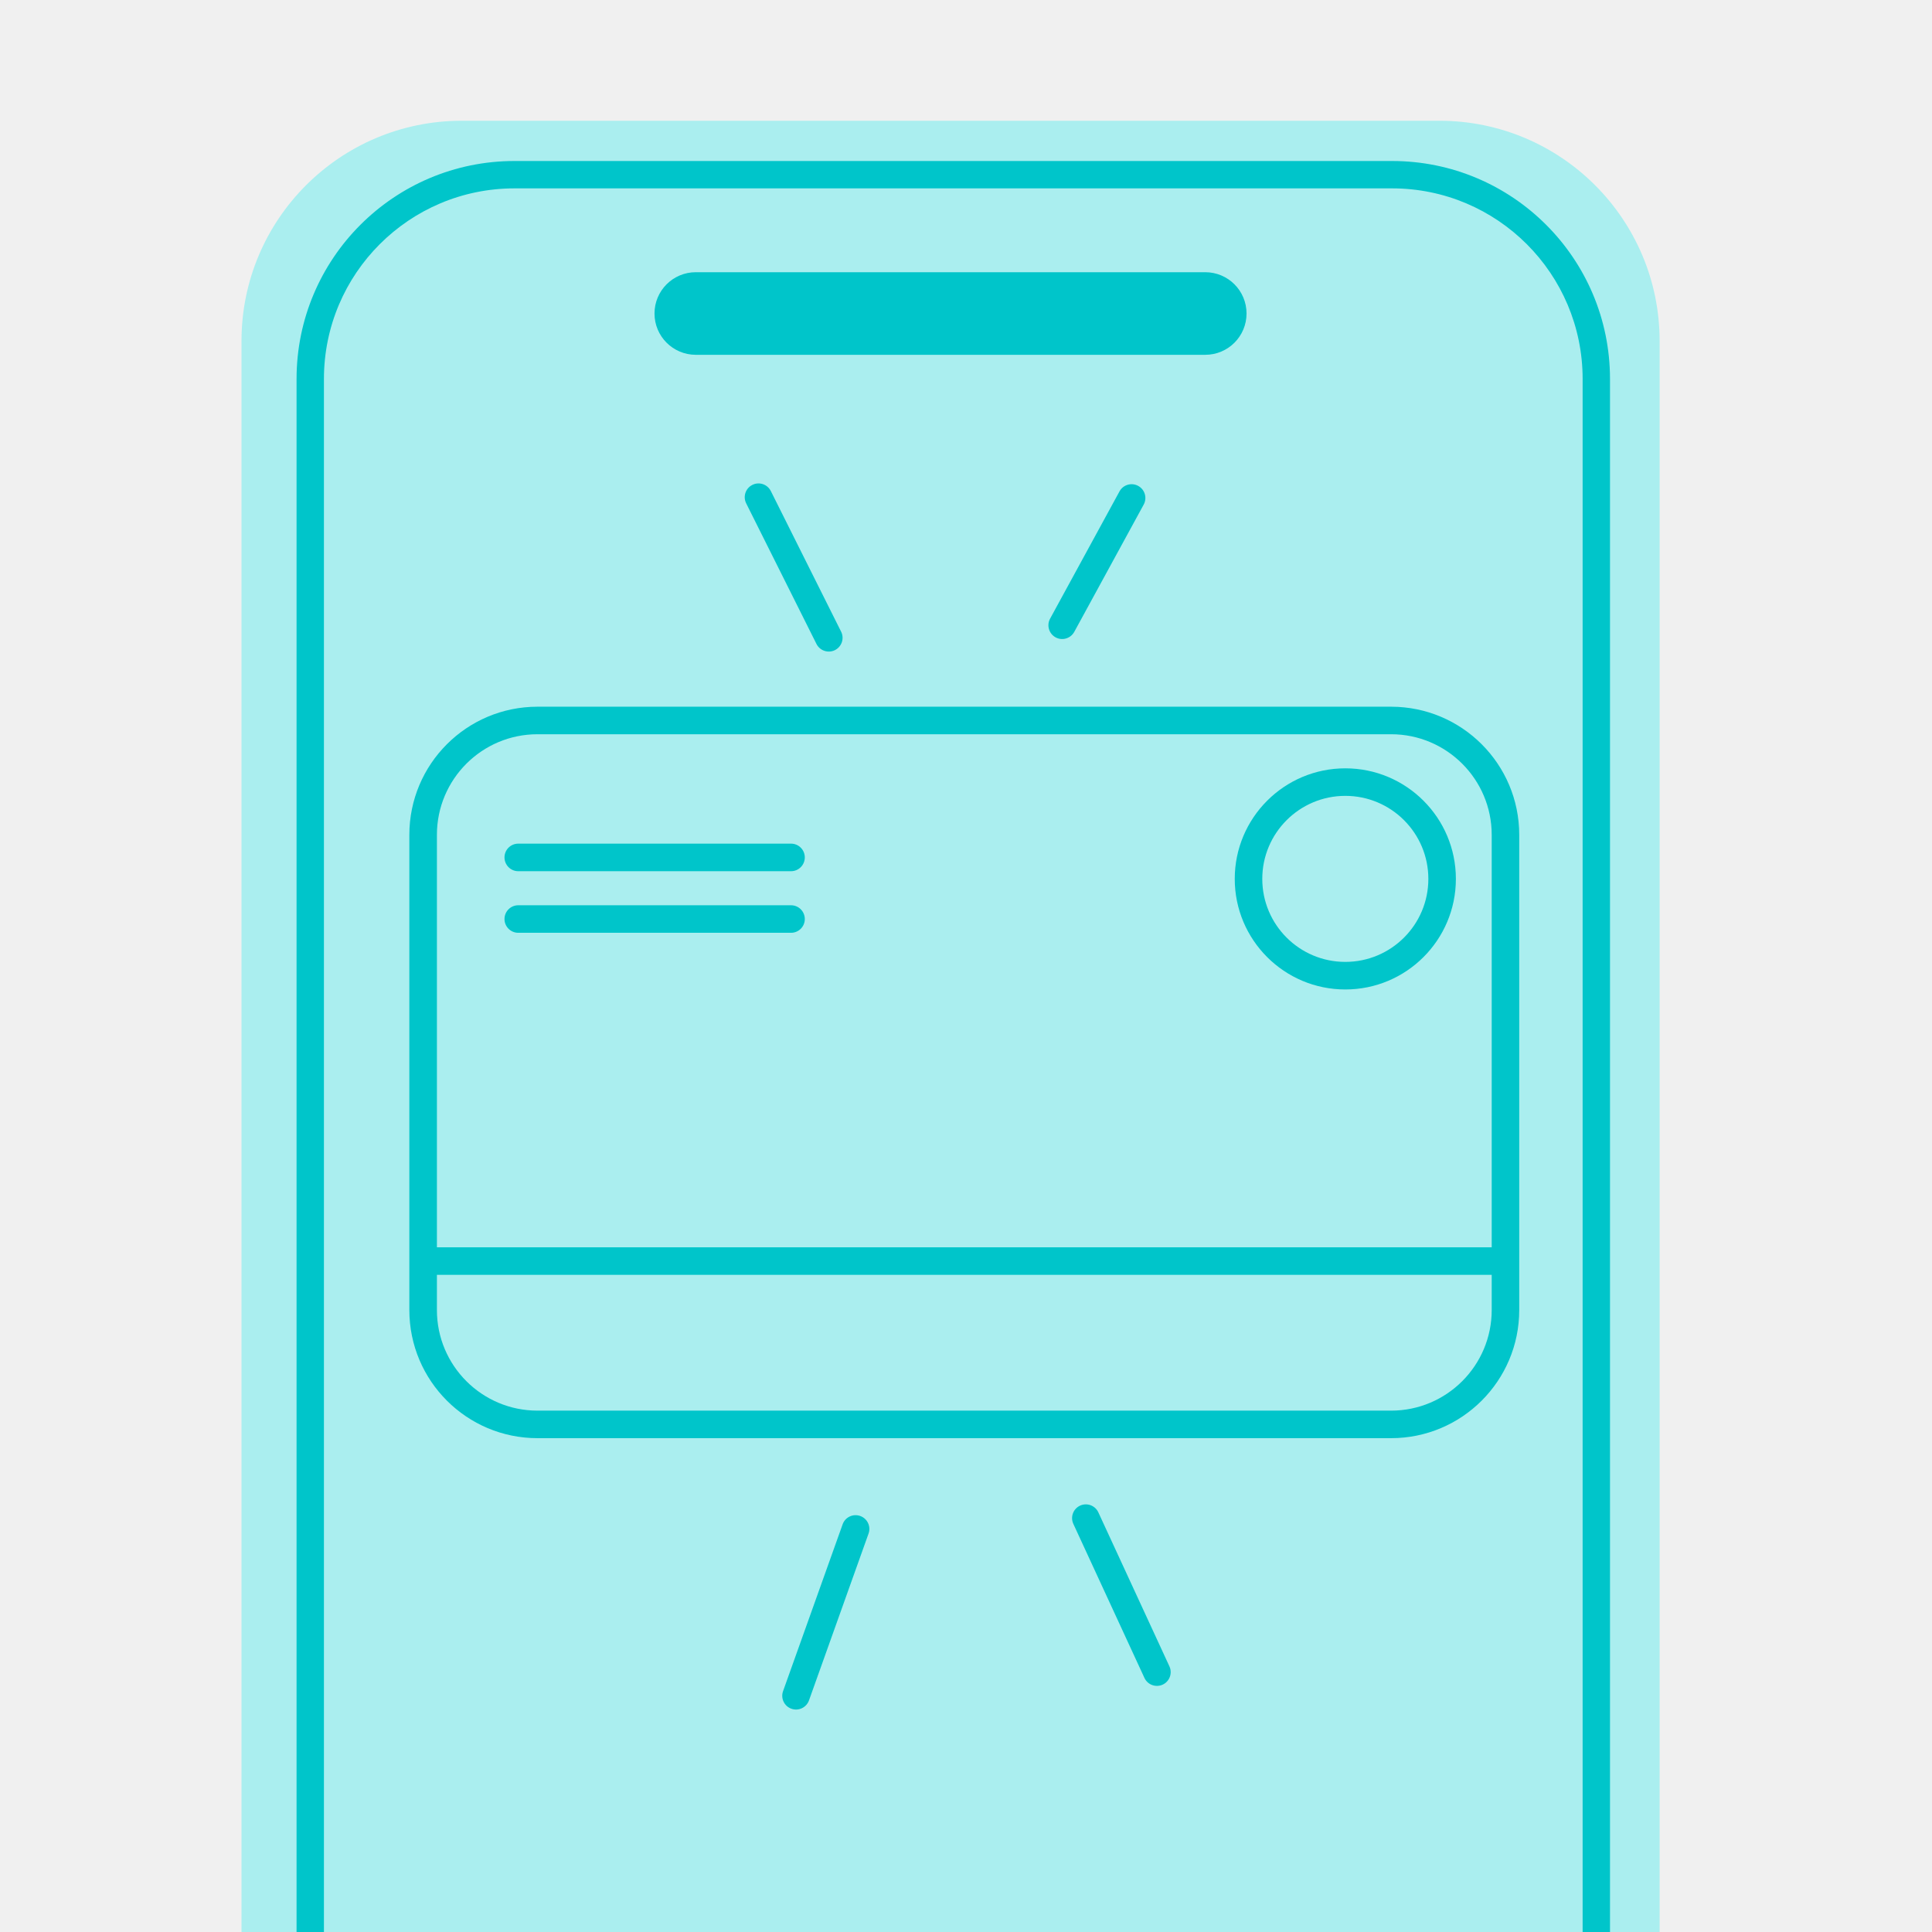
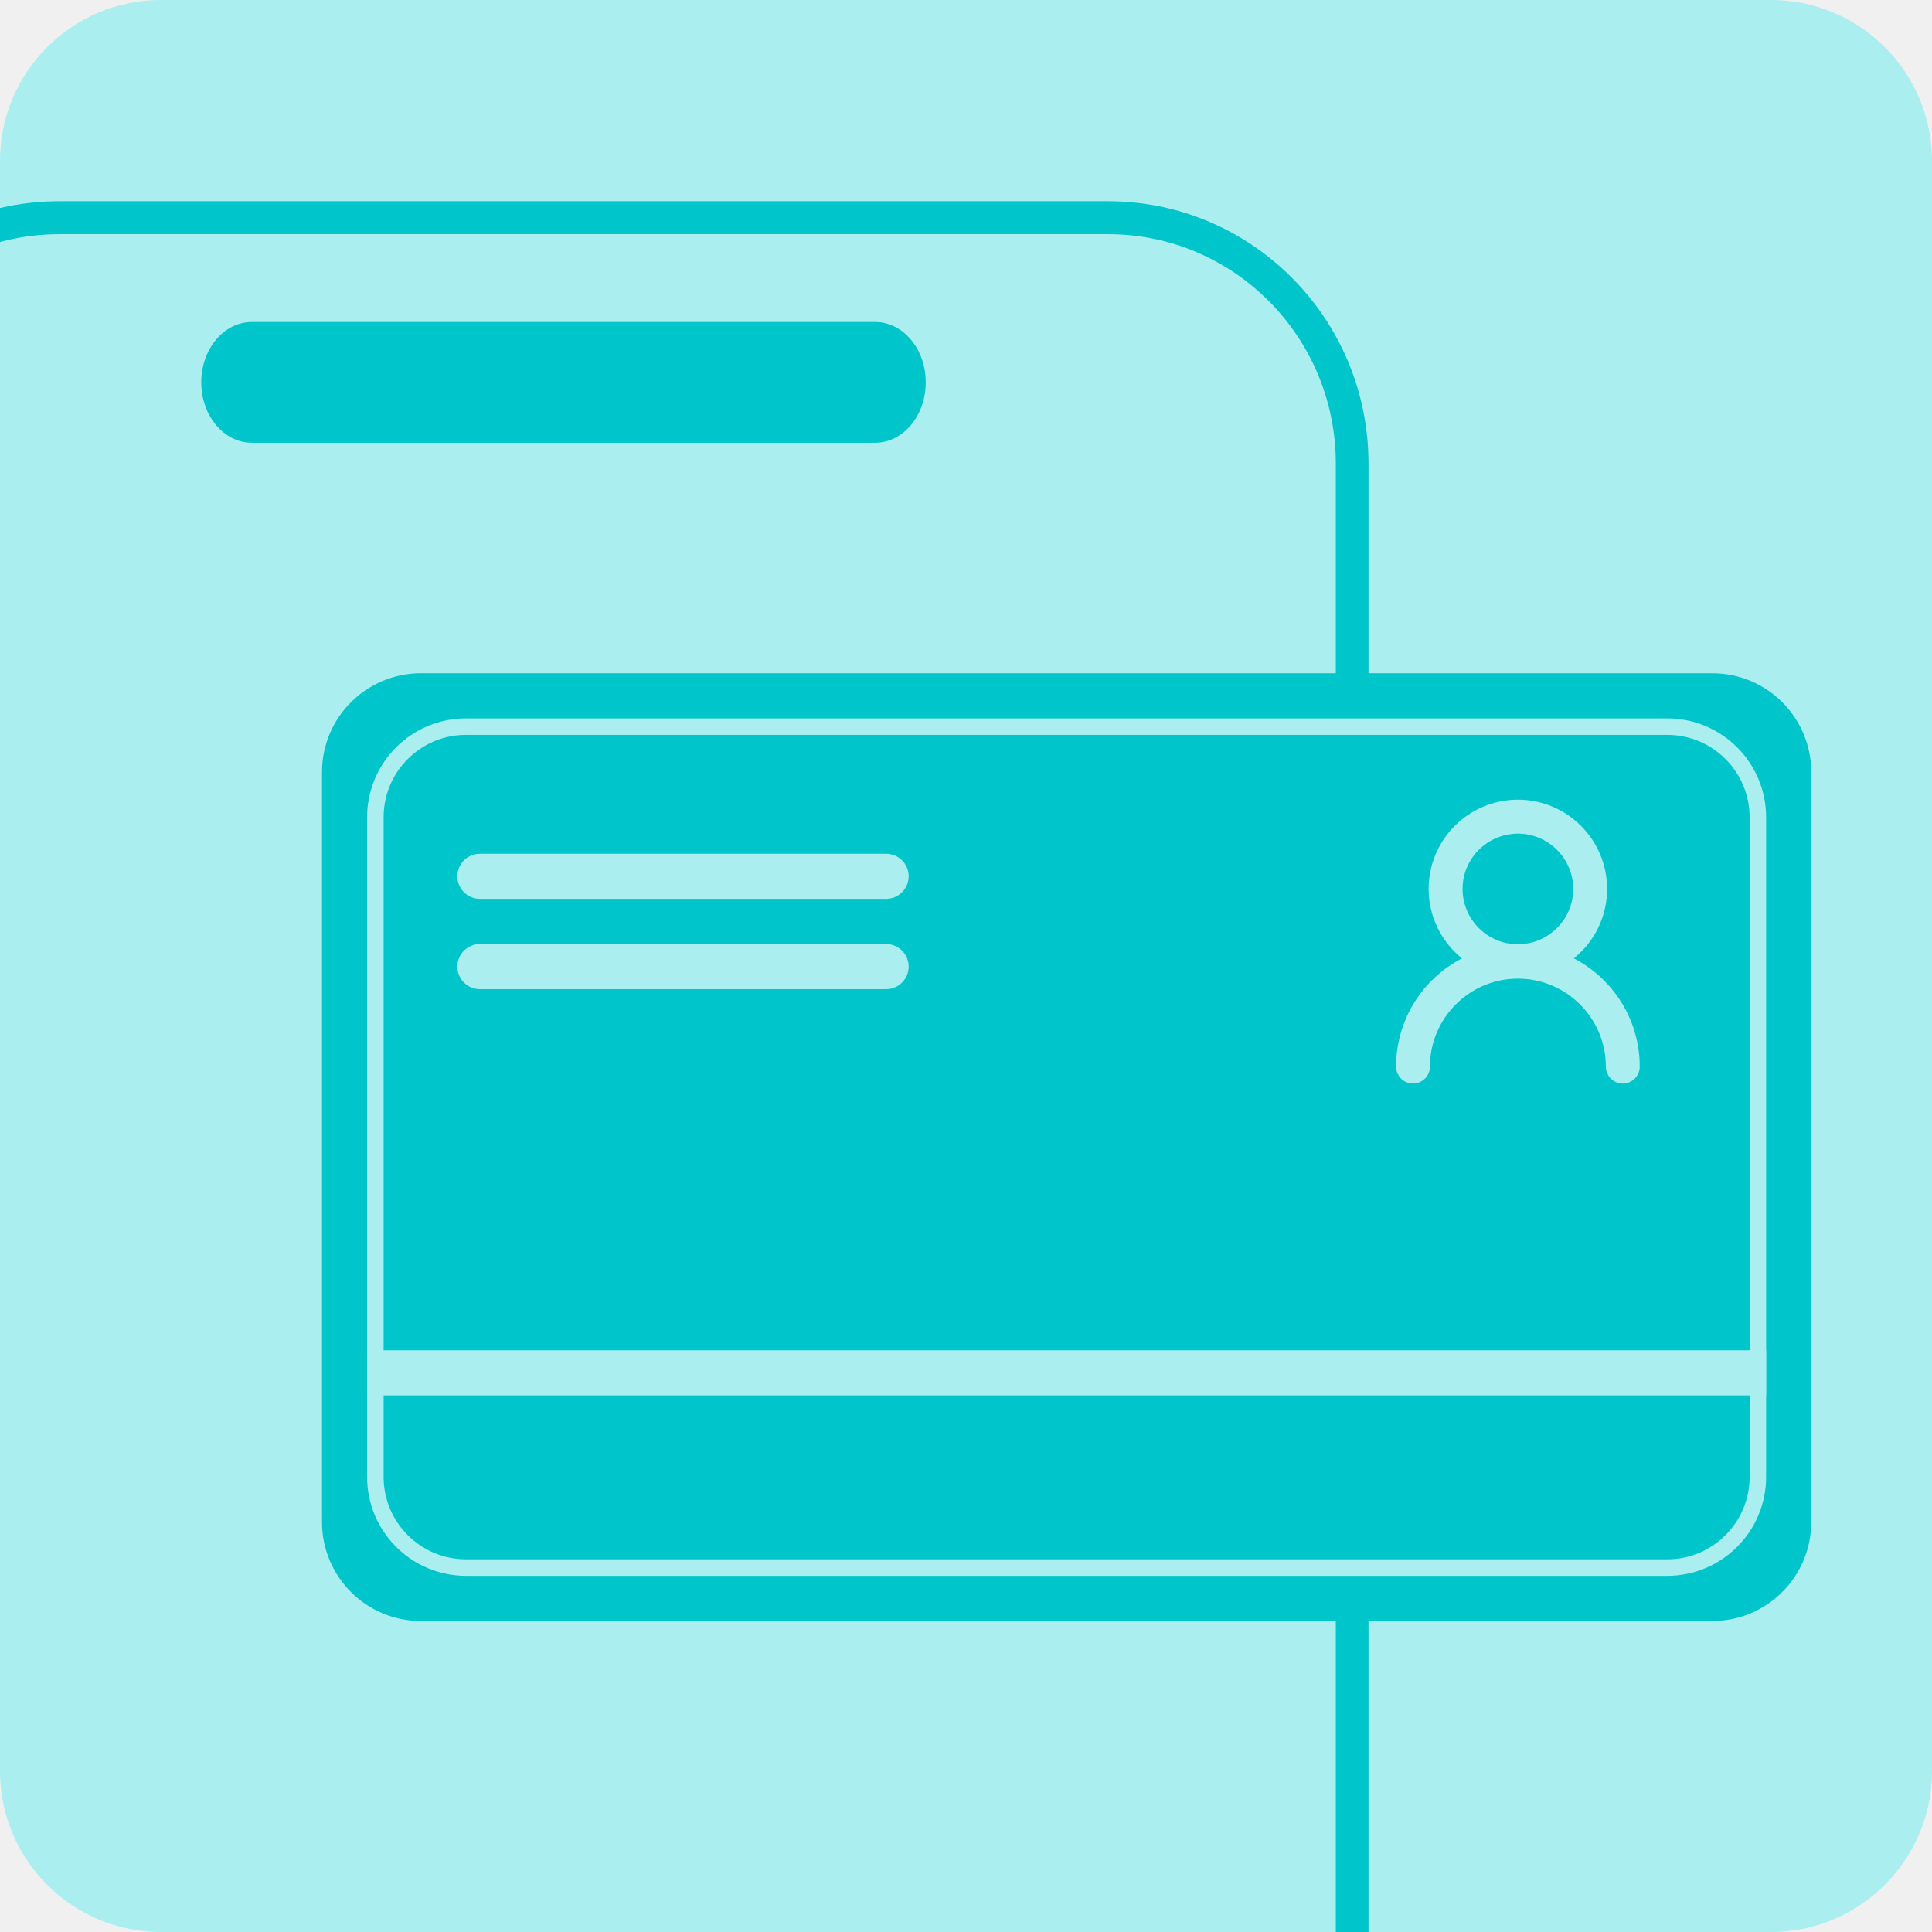
<svg xmlns="http://www.w3.org/2000/svg" width="48" height="48" viewBox="0 0 48 48" fill="none">
-   <g clip-path="url(#clip0_19587_80182)">
-     <path d="M6 8.473C6 5.45 8.45 3 11.473 3H35.76C38.783 3 41.233 5.45 41.233 8.473V60.127C41.233 63.15 38.783 65.6 35.76 65.6H11.473C8.45 65.6 6 63.15 6 60.127V8.473Z" fill="#AAEEEF" />
-     <path fill-rule="evenodd" clip-rule="evenodd" d="M7.368 9.415C7.368 6.424 9.792 4 12.783 4H34.585C37.576 4 40 6.424 40 9.415V58.41C40 61.401 37.576 63.825 34.585 63.825H12.783C9.792 63.825 7.368 61.401 7.368 58.41V9.415ZM12.783 4.68C10.168 4.68 8.048 6.8 8.048 9.415V58.41C8.048 61.025 10.168 63.145 12.783 63.145H34.585C37.2 63.145 39.32 61.025 39.32 58.41V9.415C39.32 6.8 37.2 4.68 34.585 4.68H12.783Z" fill="#00C5CA" />
-     <path d="M16.261 7.789C16.261 7.222 16.72 6.763 17.287 6.763H29.944C30.511 6.763 30.97 7.222 30.97 7.789C30.97 8.356 30.511 8.815 29.944 8.815H17.287C16.72 8.815 16.261 8.356 16.261 7.789Z" fill="#00C5CA" />
-     <path fill-rule="evenodd" clip-rule="evenodd" d="M10.17 20.742C10.17 18.983 11.596 17.558 13.354 17.558H34.561C36.319 17.558 37.745 18.983 37.745 20.742V32.547C37.745 34.306 36.319 35.731 34.561 35.731H13.355C11.596 35.731 10.17 34.306 10.17 32.547V20.742ZM13.354 18.242C11.974 18.242 10.855 19.361 10.855 20.742V32.547C10.855 33.928 11.974 35.047 13.355 35.047H34.561C35.941 35.047 37.061 33.928 37.061 32.547V20.742C37.061 19.361 35.941 18.242 34.561 18.242H13.354Z" fill="#00C5CA" />
-     <path fill-rule="evenodd" clip-rule="evenodd" d="M37.361 31.673H10.47V30.989H37.361V31.673Z" fill="#00C5CA" />
-     <path fill-rule="evenodd" clip-rule="evenodd" d="M33.424 19.773C32.285 19.773 31.361 20.697 31.361 21.836C31.361 22.975 32.285 23.898 33.424 23.898C34.563 23.898 35.487 22.975 35.487 21.836C35.487 20.697 34.563 19.773 33.424 19.773ZM30.677 21.836C30.677 20.319 31.907 19.089 33.424 19.089C34.941 19.089 36.171 20.319 36.171 21.836C36.171 23.353 34.941 24.583 33.424 24.583C31.907 24.583 30.677 23.353 30.677 21.836Z" fill="#00C5CA" />
-     <path fill-rule="evenodd" clip-rule="evenodd" d="M19.995 21.302C19.995 21.491 19.842 21.645 19.653 21.645L12.876 21.645C12.687 21.645 12.534 21.491 12.534 21.302C12.534 21.113 12.687 20.96 12.876 20.96L19.653 20.96C19.842 20.96 19.995 21.113 19.995 21.302Z" fill="#00C5CA" />
-     <path fill-rule="evenodd" clip-rule="evenodd" d="M19.995 22.833C19.995 23.022 19.842 23.175 19.653 23.175L12.876 23.175C12.687 23.175 12.534 23.022 12.534 22.833C12.534 22.644 12.687 22.491 12.876 22.491L19.653 22.491C19.842 22.491 19.995 22.644 19.995 22.833Z" fill="#00C5CA" />
-     <path fill-rule="evenodd" clip-rule="evenodd" d="M20.744 16.152C20.576 16.236 20.37 16.168 20.285 15.999L18.539 12.506C18.454 12.337 18.523 12.131 18.692 12.047C18.861 11.962 19.066 12.031 19.151 12.2L20.897 15.693C20.982 15.862 20.913 16.067 20.744 16.152Z" fill="#00C5CA" />
-     <path fill-rule="evenodd" clip-rule="evenodd" d="M26.226 15.835C26.06 15.744 25.999 15.536 26.089 15.371L27.814 12.208C27.904 12.043 28.112 11.981 28.278 12.072C28.444 12.162 28.505 12.37 28.415 12.536L26.69 15.698C26.599 15.864 26.392 15.925 26.226 15.835Z" fill="#00C5CA" />
-     <path fill-rule="evenodd" clip-rule="evenodd" d="M21.372 37.664C21.55 37.728 21.643 37.923 21.579 38.101L20.099 42.246C20.035 42.424 19.84 42.517 19.662 42.453C19.484 42.39 19.391 42.194 19.455 42.016L20.935 37.871C20.998 37.693 21.194 37.601 21.372 37.664Z" fill="#00C5CA" />
-     <path fill-rule="evenodd" clip-rule="evenodd" d="M26.834 37.407C27.006 37.328 27.209 37.403 27.288 37.574L29.054 41.4C29.133 41.572 29.058 41.775 28.887 41.854C28.715 41.933 28.512 41.858 28.433 41.687L26.667 37.861C26.588 37.689 26.663 37.486 26.834 37.407Z" fill="#00C5CA" />
+   <g clip-path="url(#clip0_3767_141656)">
+     <rect width="48" height="48" rx="4" fill="#AAEEEF" />
+     <path fill-rule="evenodd" clip-rule="evenodd" d="M-5 11.517C-5 7.918 -2.103 5 1.471 5H27.529C31.103 5 34 7.918 34 11.517V70.484C34 74.082 31.103 77 27.529 77H1.471C-2.103 77 -5 74.082 -5 70.484V11.517ZM1.471 5.818C-1.654 5.818 -4.188 8.369 -4.188 11.517V70.484C-4.188 73.631 -1.654 76.182 1.471 76.182H27.529C30.654 76.182 33.188 73.631 33.188 70.484V11.517C33.188 8.369 30.654 5.818 27.529 5.818H1.471Z" fill="#00C5CA" />
+     <path d="M5 9.5C5 8.672 5.562 8 6.256 8H21.744C22.438 8 23 8.672 23 9.5C23 10.328 22.438 11 21.744 11H6.256C5.562 11 5 10.328 5 9.5Z" fill="#00C5CA" />
+     <rect x="8" y="16.727" width="37" height="23.546" rx="2.458" fill="#00C5CA" />
+     <rect x="9.326" y="18.053" width="34.348" height="20.893" rx="2.253" stroke="#AAEEEF" stroke-width="0.41" />
+     <line x1="9.121" y1="34.108" x2="43.879" y2="34.108" stroke="#AAEEEF" stroke-width="1.121" />
+     <line x1="11.924" y1="21.772" x2="22.015" y2="21.772" stroke="#AAEEEF" stroke-width="1.121" stroke-linecap="round" />
+     <line x1="11.924" y1="24.015" x2="22.015" y2="24.015" stroke="#AAEEEF" stroke-width="1.121" stroke-linecap="round" />
+     <path d="M37.712 19.98C38.873 19.98 39.816 20.924 39.816 22.085C39.816 23.246 38.873 24.189 37.712 24.189C36.552 24.189 35.607 23.246 35.606 22.085C35.606 20.924 36.55 19.98 37.712 19.98ZM37.712 20.6C36.892 20.6 36.225 21.266 36.225 22.086C36.225 22.905 36.892 23.572 37.712 23.572C38.531 23.572 39.198 22.905 39.198 22.086C39.198 21.267 38.531 20.6 37.712 20.6Z" fill="#AAEEEF" stroke="#AAEEEF" stroke-width="0.224" />
+     <path d="M37.712 23.584C39.32 23.584 40.627 24.891 40.627 26.499C40.627 26.67 40.489 26.808 40.318 26.809C40.147 26.809 40.009 26.67 40.009 26.499C40.009 25.233 38.978 24.202 37.712 24.202C36.446 24.202 35.415 25.233 35.415 26.499C35.415 26.67 35.277 26.808 35.106 26.809C34.935 26.809 34.797 26.67 34.797 26.499C34.797 24.891 36.104 23.584 37.712 23.584Z" fill="#AAEEEF" stroke="#AAEEEF" stroke-width="0.224" />
  </g>
  <defs>
-     <clipPath id="clip0_19587_80182">
-       <rect width="48" height="48" fill="white" />
+     <clipPath id="clip0_3767_141656">
+       <rect width="48" height="48" rx="4" fill="white" />
    </clipPath>
  </defs>
</svg>
